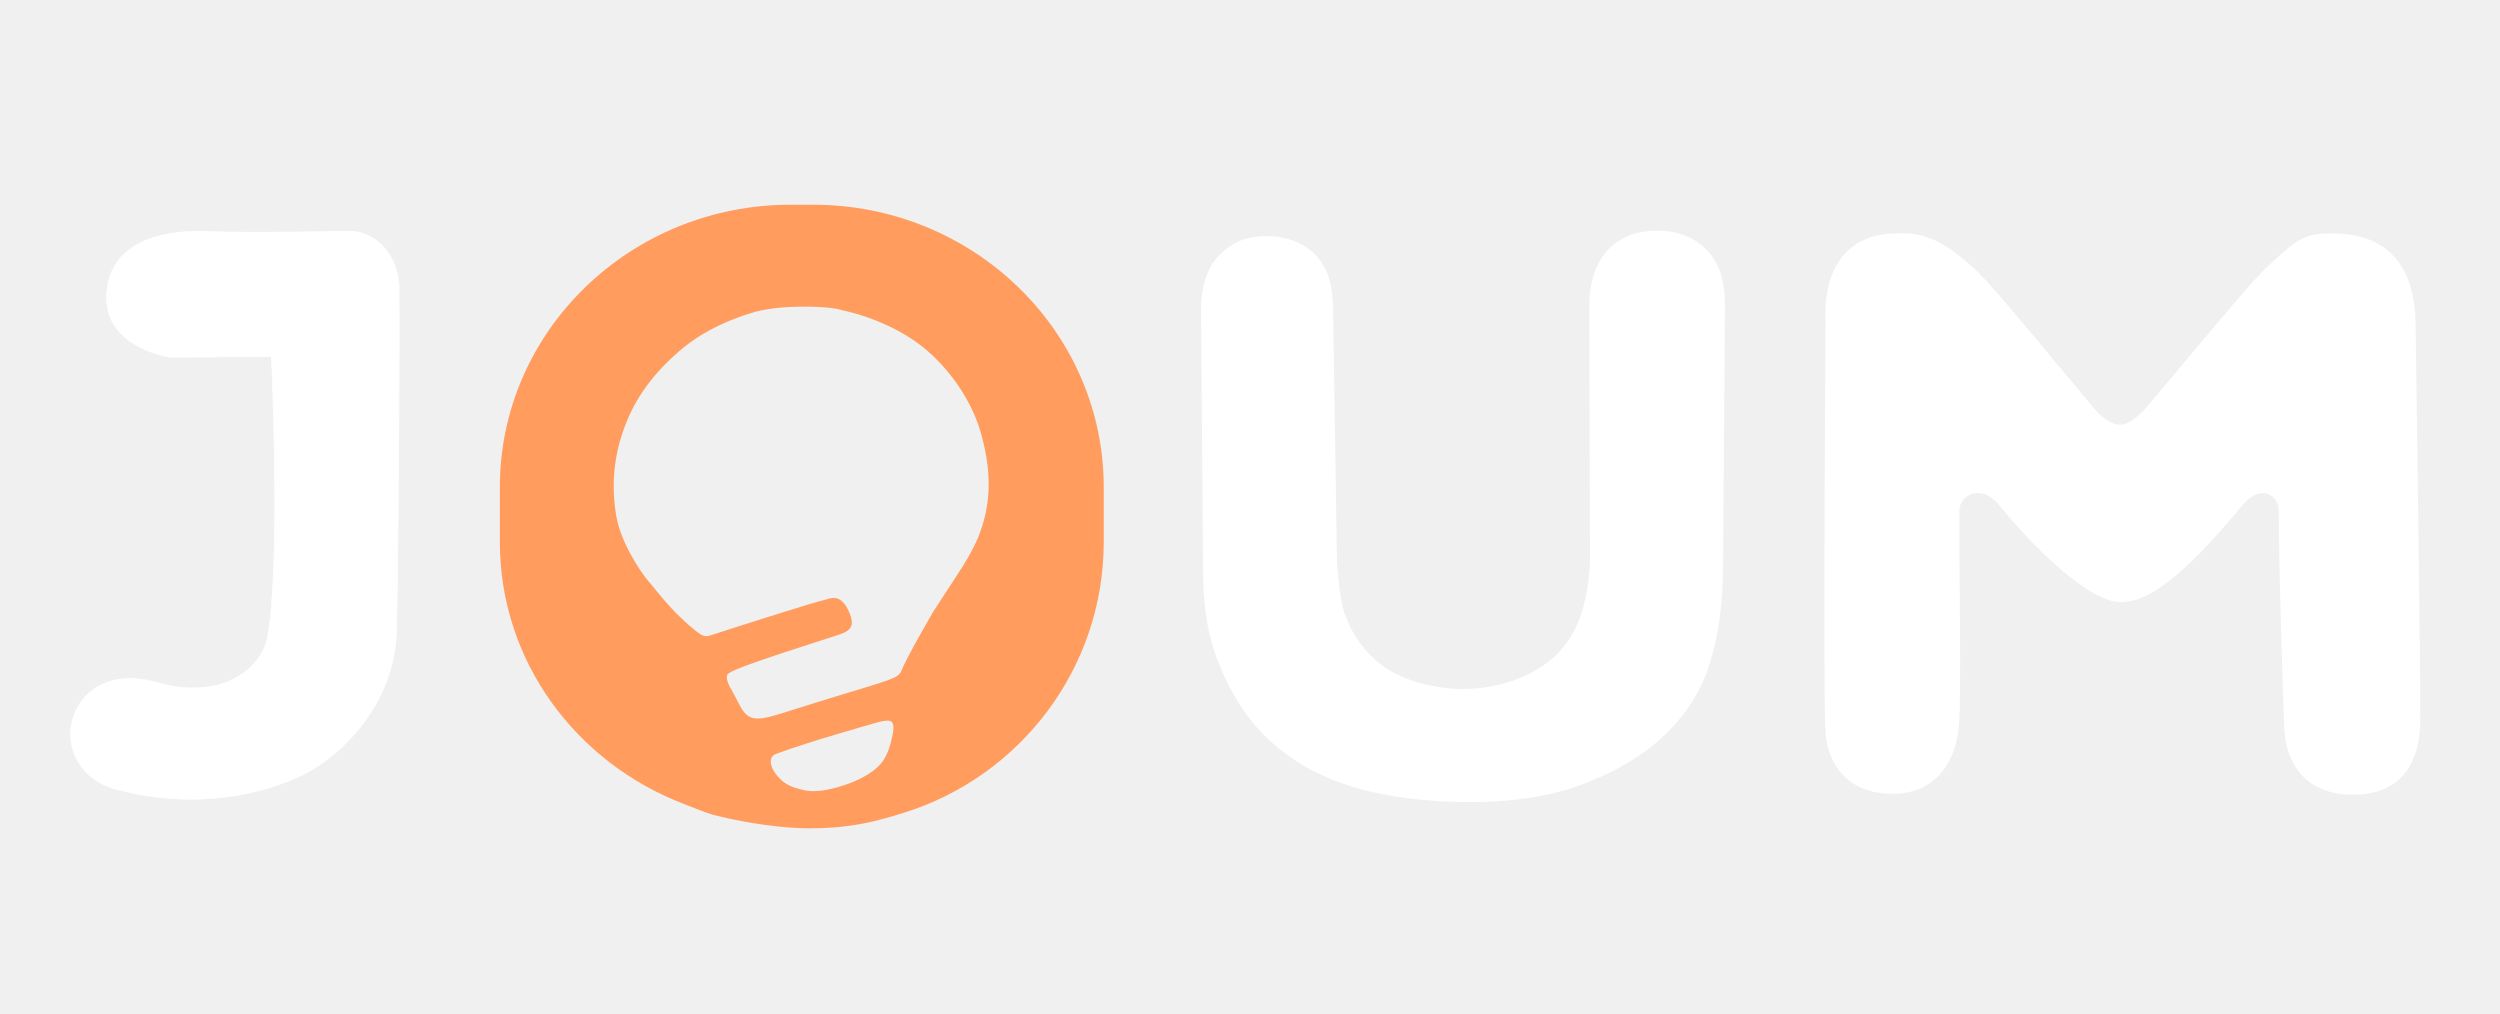
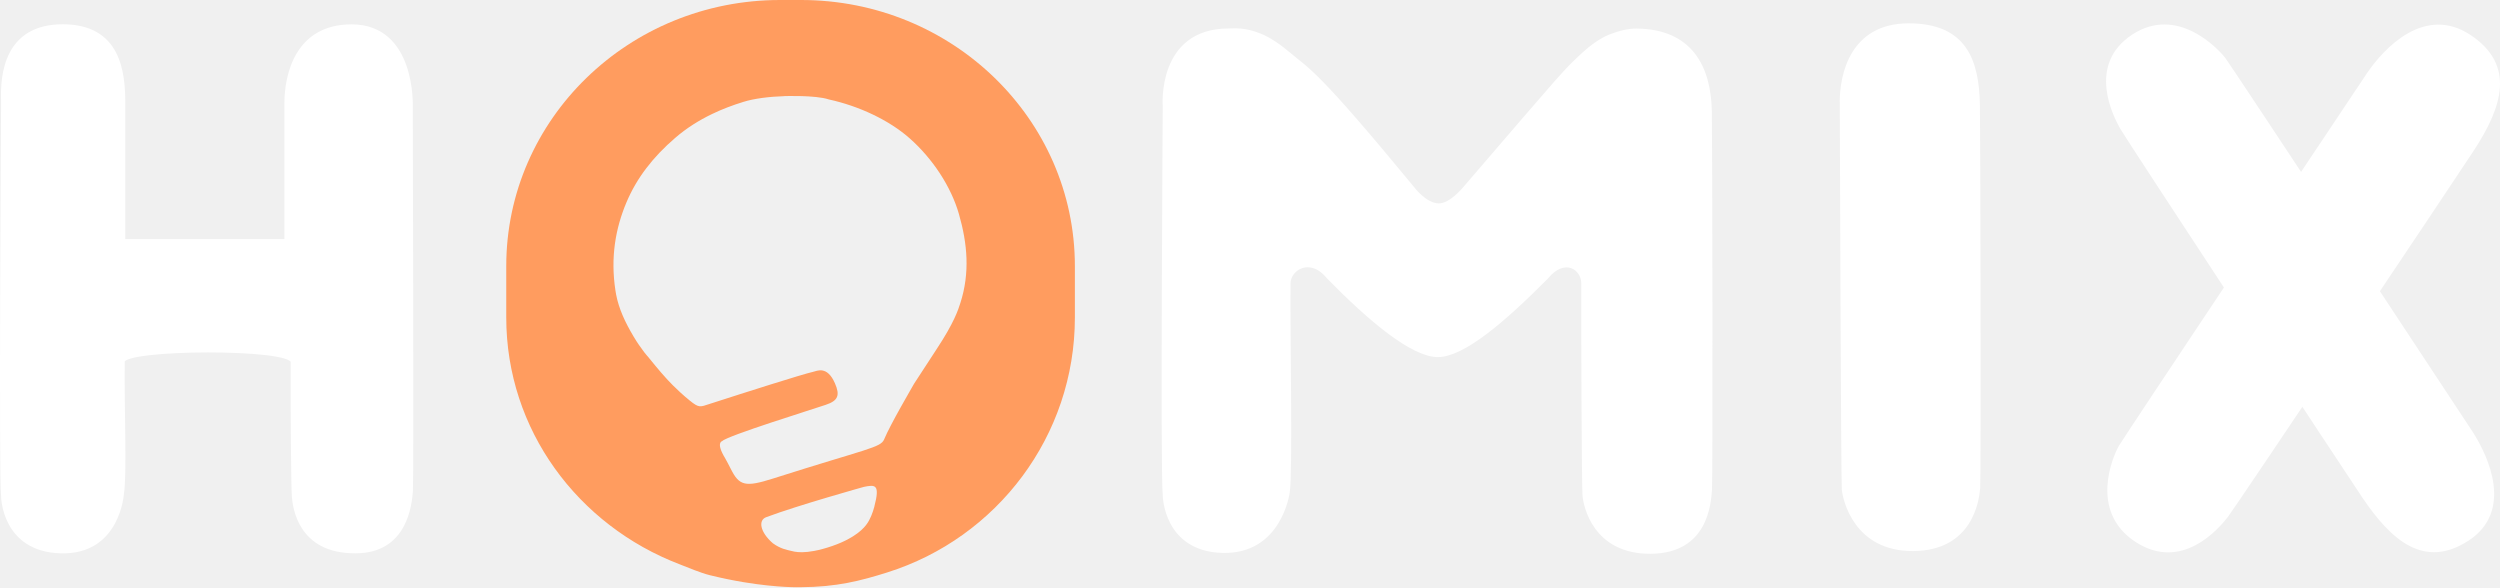
- <svg xmlns="http://www.w3.org/2000/svg" xmlns:ns1="http://vectornator.io" height="100%" stroke-miterlimit="10" style="fill-rule:nonzero;clip-rule:evenodd;stroke-linecap:round;stroke-linejoin:round;" version="1.1" viewBox="0 0 2746 1113" width="100%" xml:space="preserve">
-   <defs />
-   <clipPath id="ArtboardFrame">
-     <rect height="1113" width="2746" x="0" y="0" />
-   </clipPath>
-   <g clip-path="url(#ArtboardFrame)" id="Capa-2" ns1:layerName="Capa 2" visibility="hidden">
-     <path d="M-9.09495e-13 0L2746 0L2746 1113L735.623 1113L-9.09495e-13 1113L-9.09495e-13 0Z" fill="#454545" fill-rule="nonzero" opacity="1" stroke="#084444" stroke-linecap="butt" stroke-linejoin="round" stroke-width="0.746" ns1:layerName="Rectángulo 1" />
-   </g>
-   <g id="Capa-3" ns1:layerName="Capa 3">
-     <path d="M438.352 314.246C438.352 314.246 438.477 340.285 438.414 378.996C438.262 471.494 437.015 638.886 435.428 694.069C433.41 764.195 386.945 819.059 343.359 845.185C318.763 859.927 237.829 895.261 129.591 867.525C43.609 845.493 69.592 723.772 168.242 748.658C186.419 753.244 202.018 757.805 227.874 754.631C259.65 750.729 288.224 728.836 293.634 700.974C308.989 621.894 298.133 391.597 298.133 391.597L187.356 392.407C187.356 392.407 116.191 382.705 117.077 326.01C117.963 269.316 172.085 252.198 225.632 254.258C280.112 256.352 375.44 253.921 384.427 254.009C407.72 254.236 435.549 273.236 438.352 314.246Z" fill="#ffffff" fill-rule="nonzero" opacity="1" stroke="#ffffff" stroke-linecap="butt" stroke-linejoin="round" stroke-width="0.773" ns1:layerName="Curva 3" />
-     <path d="M2328.57 468.358C2342.49 468.542 2358.68 448.974 2358.68 448.974C2479 305.903 2477.45 307.175 2500.81 285.803C2508.5 278.771 2521.4 266.699 2532.73 262.322C2544.22 257.887 2554.53 258.124 2564.24 258.252C2627.83 259.09 2650.52 300.819 2651.43 354.162C2651.98 386.213 2657.62 784.622 2656.55 797.836C2655.31 813.049 2652.37 870.676 2585.46 871.112C2518.53 871.548 2512.21 816.801 2511.14 804.401C2510.23 793.736 2504.49 615.659 2504.8 560.777C2504.9 542.614 2482.97 528.045 2461.77 553.69C2395.18 634.254 2358.77 658.94 2330.39 659.598C2298.06 660.349 2240.68 606.836 2197.29 553.76C2175.5 527.091 2150.61 543.68 2150.43 560.157C2149.78 617.59 2153.14 777.908 2149.45 800.809C2149.45 800.809 2145.16 871.854 2076.4 870.111C2007.64 868.366 2007 804.295 2007 804.295C2004.06 780.439 2007 347.689 2007 347.689C2007 347.689 1999.61 258.233 2083.62 258.16C2090.78 258.154 2102.2 256.505 2121.23 264.155C2131.65 268.341 2143.44 275.991 2156.17 286.644C2179.18 305.895 2181.93 309.739 2298.06 448.851C2298.06 448.851 2312.61 468.147 2328.57 468.358Z" fill="#ffffff" fill-rule="nonzero" opacity="1" stroke="#ffffff" stroke-linecap="butt" stroke-linejoin="round" stroke-width="3.585" ns1:layerName="Curva 7" />
-     <path d="M1330.06 619.331L1327.87 340.457C1327.87 316.298 1333.81 298.178 1345.7 286.098C1357.59 274.019 1371.22 267.979 1390.59 267.979C1410.85 267.979 1426.92 274.019 1438.81 286.098C1450.69 298.178 1455.61 316.298 1455.61 340.457L1459.92 618.784C1463.83 668.841 1467.56 674.441 1474.15 689.548C1483.38 710.725 1500.1 729.262 1516.08 740.091C1536.77 754.117 1570.17 765.4 1607.15 765.4C1658.23 765.4 1700.26 744.013 1721.37 719.166C1735.34 702.731 1751.64 677.719 1755.08 618.2L1754.33 336.457C1754.33 312.029 1761.2 291.843 1772.94 279.897C1784.68 267.951 1800.38 261.979 1820.05 261.979C1839.72 261.979 1855.64 267.951 1867.82 279.897C1880 291.843 1886.09 310.029 1886.09 334.457L1883.94 618.331C1883.94 664.503 1879.02 697.033 1869.19 727.903C1859.35 758.774 1840.79 785.886 1813.49 809.24C1790.01 829.105 1761.9 843.554 1731.59 854.724C1700.02 866.361 1658.08 872.408 1616.4 872.408C1566.79 872.408 1520.35 866.457 1484.31 854.717C1449.1 843.247 1423.29 827.756 1400.69 807.22C1378.09 786.685 1360.74 759.553 1347.94 728.299C1333.81 693.805 1330.06 663.892 1330.06 619.331Z" fill="#ffffff" fill-rule="nonzero" opacity="1" stroke="#ffffff" stroke-linecap="butt" stroke-linejoin="round" stroke-width="17.291" ns1:layerName="path" />
-   </g>
-   <g id="Capa-4" ns1:layerName="Capa 4">
-     <path d="M868.464 224.852C692.033 224.852 549.026 363.808 549.026 535.227L549.026 595.227C549.026 726.409 632.77 837.753 751.157 883.046C762.074 887.223 775.238 893.022 786.753 895.855C800.972 899.353 814.156 901.981 826.044 903.954C866.666 910.696 892.159 909.788 892.159 909.788C934.843 909.545 962.401 902.324 993.44 892.557C1121.64 852.206 1212.34 733.238 1212.34 595.227L1212.34 535.227C1212.34 363.809 1069.33 224.852 892.901 224.852L868.464 224.852ZM873.719 336.929C873.719 336.929 909.771 335.712 925.044 340.729L925.785 340.922C960.274 348.495 995.46 364.781 1019.71 386.258C1046.44 409.929 1067.92 442.46 1077.12 474.612C1086.97 509.05 1090.07 542.906 1078.73 578.28C1076.27 585.969 1071.64 600.899 1051.04 632.033C1051.04 632.033 1025.45 671.139 1024.73 672.44C1021.68 677.961 997.14 719.653 989.862 737.253C985.784 747.12 970.87 747.818 860.348 782.99C827.977 793.292 820.829 791.652 810.966 771.774C809.926 769.678 805.207 760.641 804.204 758.983C793.285 740.918 800.912 739.423 800.912 739.423C806.649 733.067 907.849 701.846 921.676 697.068C936.396 692.243 938.589 685.82 932.442 671.824C923.295 650.998 911.622 657.517 906.774 658.631C893.301 661.727 830.523 681.748 786.782 695.843C775.08 699.614 774.148 701.073 762.82 691.824C746.752 678.706 736.281 666.731 735.656 666.073C729.283 659.363 714.399 640.927 714.286 640.788C713.876 640.283 711.916 638.241 710.213 635.961C705.383 629.494 702.191 625.054 697.652 617.445C687.666 600.708 680.443 584.997 677.238 568.568C676.933 567.007 676.673 565.445 676.433 563.9C670.378 524.929 676.604 490.994 689.217 460.992C701.136 432.642 720.023 408.152 746.243 385.55C759.224 374.36 773.604 365.237 789.229 357.73C801.127 352.014 812.749 347.65 825.871 343.562C837.989 339.788 855.505 337.469 873.719 336.929ZM978.491 815.642C976.578 822.979 973.587 830.633 969.627 836.115C966.8 840.027 957.288 852.115 929.165 861.804C897.106 872.848 884.267 868.112 881.218 867.375C876.292 866.184 868.883 864.965 860.123 858.562L859.89 858.366C845.347 845.749 842.641 831.75 852.256 828.137C889.212 814.251 966.342 792.754 966.342 792.754C979.409 790.113 985.285 789.58 978.491 815.642Z" fill="#ff9c5e" fill-rule="nonzero" opacity="1" stroke="none" ns1:layerName="Curva 1" />
-   </g>
+ <svg xmlns="http://www.w3.org/2000/svg" id="Capa_1" data-name="Capa 1" viewBox="0 0 589.23 138.4">
+   <defs>
+     <style>
+       .cls-1 {
+         fill: #ff9c5f;
+       }
+ 
+       .cls-2 {
+         fill: #fff;
+         stroke: #fff;
+         stroke-linejoin: round;
+         stroke-width: .72px;
+       }
+     </style>
+   </defs>
+   <path class="cls-1" d="M183.86,0c-35.65,0-64.54,28.08-64.54,62.71v12.12c0,26.51,16.92,49,40.84,58.16,2.21.84,4.87,2.02,7.19,2.59,2.87.71,5.54,1.24,7.94,1.64,8.21,1.36,13.36,1.18,13.36,1.18,8.62-.05,14.19-1.51,20.46-3.48,25.9-8.15,44.23-32.19,44.23-60.08v-12.12C253.34,28.08,224.45,0,188.8,0h-4.94ZM184.92,22.65s7.28-.25,10.37.77l.15.04c6.97,1.53,14.08,4.82,18.98,9.16,5.4,4.78,9.74,11.36,11.6,17.85,1.99,6.96,2.62,13.8.33,20.95-.5,1.55-1.43,4.57-5.59,10.86,0,0-5.17,7.9-5.32,8.16-.62,1.12-5.57,9.54-7.05,13.1-.82,1.99-3.84,2.13-26.17,9.24-6.54,2.08-7.98,1.75-9.98-2.27-.21-.42-1.16-2.25-1.37-2.58-2.21-3.65-.67-3.95-.67-3.95,1.16-1.28,21.61-7.59,24.4-8.56,2.97-.98,3.42-2.27,2.18-5.1-1.85-4.21-4.21-2.89-5.19-2.67-2.72.63-15.41,4.67-24.24,7.52-2.36.76-2.55,1.06-4.84-.81-3.25-2.65-5.36-5.07-5.49-5.2-1.29-1.36-4.3-5.08-4.32-5.11-.08-.1-.48-.51-.82-.98-.98-1.31-1.62-2.2-2.54-3.74-2.02-3.38-3.48-6.56-4.12-9.88-.06-.32-.11-.63-.16-.94-1.22-7.87.03-14.73,2.58-20.79,2.41-5.73,6.22-10.68,11.52-15.24,2.62-2.26,5.53-4.1,8.69-5.62,2.4-1.15,4.75-2.04,7.4-2.86,2.45-.76,5.99-1.23,9.67-1.34ZM206.09,119.37c-.39,1.48-.99,3.03-1.79,4.14-.57.79-2.49,3.23-8.18,5.19-6.48,2.23-9.07,1.27-9.69,1.13-1-.24-2.49-.49-4.26-1.78l-.05-.04c-2.94-2.55-3.49-5.38-1.54-6.11,7.47-2.81,23.05-7.15,23.05-7.15,2.64-.53,3.83-.64,2.45,4.62Z" />
+   <path class="cls-2" d="M339.12,48.3c2.76.04,5.97-3.89,5.97-3.89,24.54-28.54,23.54-27.49,28.17-31.79,1.52-1.41,3.96-3.28,6.21-4.16,2.28-.89,4.44-1.4,6.36-1.37,12.6.17,17.1,8.55,17.28,19.26.11,6.44.25,86.44.03,89.1-.25,3.05-.83,14.63-14.09,14.71-13.26.09-15.5-10.91-15.71-13.4-.18-2.14-.34-38.88-.28-49.9.02-3.65-4.33-6.57-8.53-1.42-10.15,10.23-19.62,18.31-25.62,18.37-6.14-.03-16.16-8.53-25.81-18.36-4.32-5.36-9.25-2.02-9.29,1.28-.13,11.53.54,44.71-.19,49.31,0,0-1.83,14.27-15.46,13.92-13.63-.35-13.75-13.22-13.75-13.22-.58-4.79,0-91.69,0-91.69,0,0-1.46-17.96,15.18-17.98,1.42,0,3.68-.33,7.45,1.2,2.07.84,4.4,2.38,6.92,4.52,4.56,3.87,6.09,3.66,29.1,31.59,0,0,2.88,3.88,6.04,3.92Z" />
+   <path class="cls-2" d="M67.39,56.7V24.36c0-6.57,2.43-18.25,15.45-18.26,14.87-.02,14.09,19.01,14.09,19.01,0,0,.25,88.01.03,90.63-.25,3.01-1.19,14.33-13.17,14.31-13.26.09-14.43-10.55-14.64-13.01-.18-2.11-.34-20.82-.28-31.7.02-3.6-39.8-3.39-39.83-.12-.13,11.38.54,26.57-.19,31.11,0,0-.85,14.08-14.48,13.73-13.63-.35-13.75-13.04-13.75-13.04C.04,112.28.62,23.82.62,23.82.36,17.52,1.43,6.08,14.79,6.08c13.36,0,14.38,10.98,14.38,18.28v32.34h38.22Z" />
+   <path class="cls-2" d="M433.97,24.05c0-6.54,2.49-18.17,15.85-18.19,13.36-.02,16.29,8.4,16.47,18.93.11,6.33.28,87.66.06,90.27-.25,3-1.83,14.38-15.43,14.46-13.61.09-16.24-11.73-16.46-14.18-.19-2.11-.48-84.76-.48-91.3Z" />
+   <path class="cls-2" d="M558.02,17.68c4.21-6.26,13.62-16.08,24.07-9.13,10.44,6.95,7.32,16.53.7,26.69-3.98,6.11-56.12,83.98-57.97,86.36-2.13,2.74-10.67,12.8-21.35,5.79-10.68-7.01-5.15-19.68-3.75-22.14,1.21-2.11,54.09-81.31,58.3-87.56Z" />
+   <path class="cls-2" d="M582.29,101.67c4.13,6.31,9.57,18.75-.64,25.43-10.21,6.68-17.78.02-24.57-10.03-4.08-6.04-55.58-84.33-57.07-86.95-1.7-3.02-7.68-14.77,2.68-21.63,10.36-6.87,19.84,3.21,21.56,5.46,1.47,1.94,53.91,81.43,58.04,87.73Z" />
</svg>
